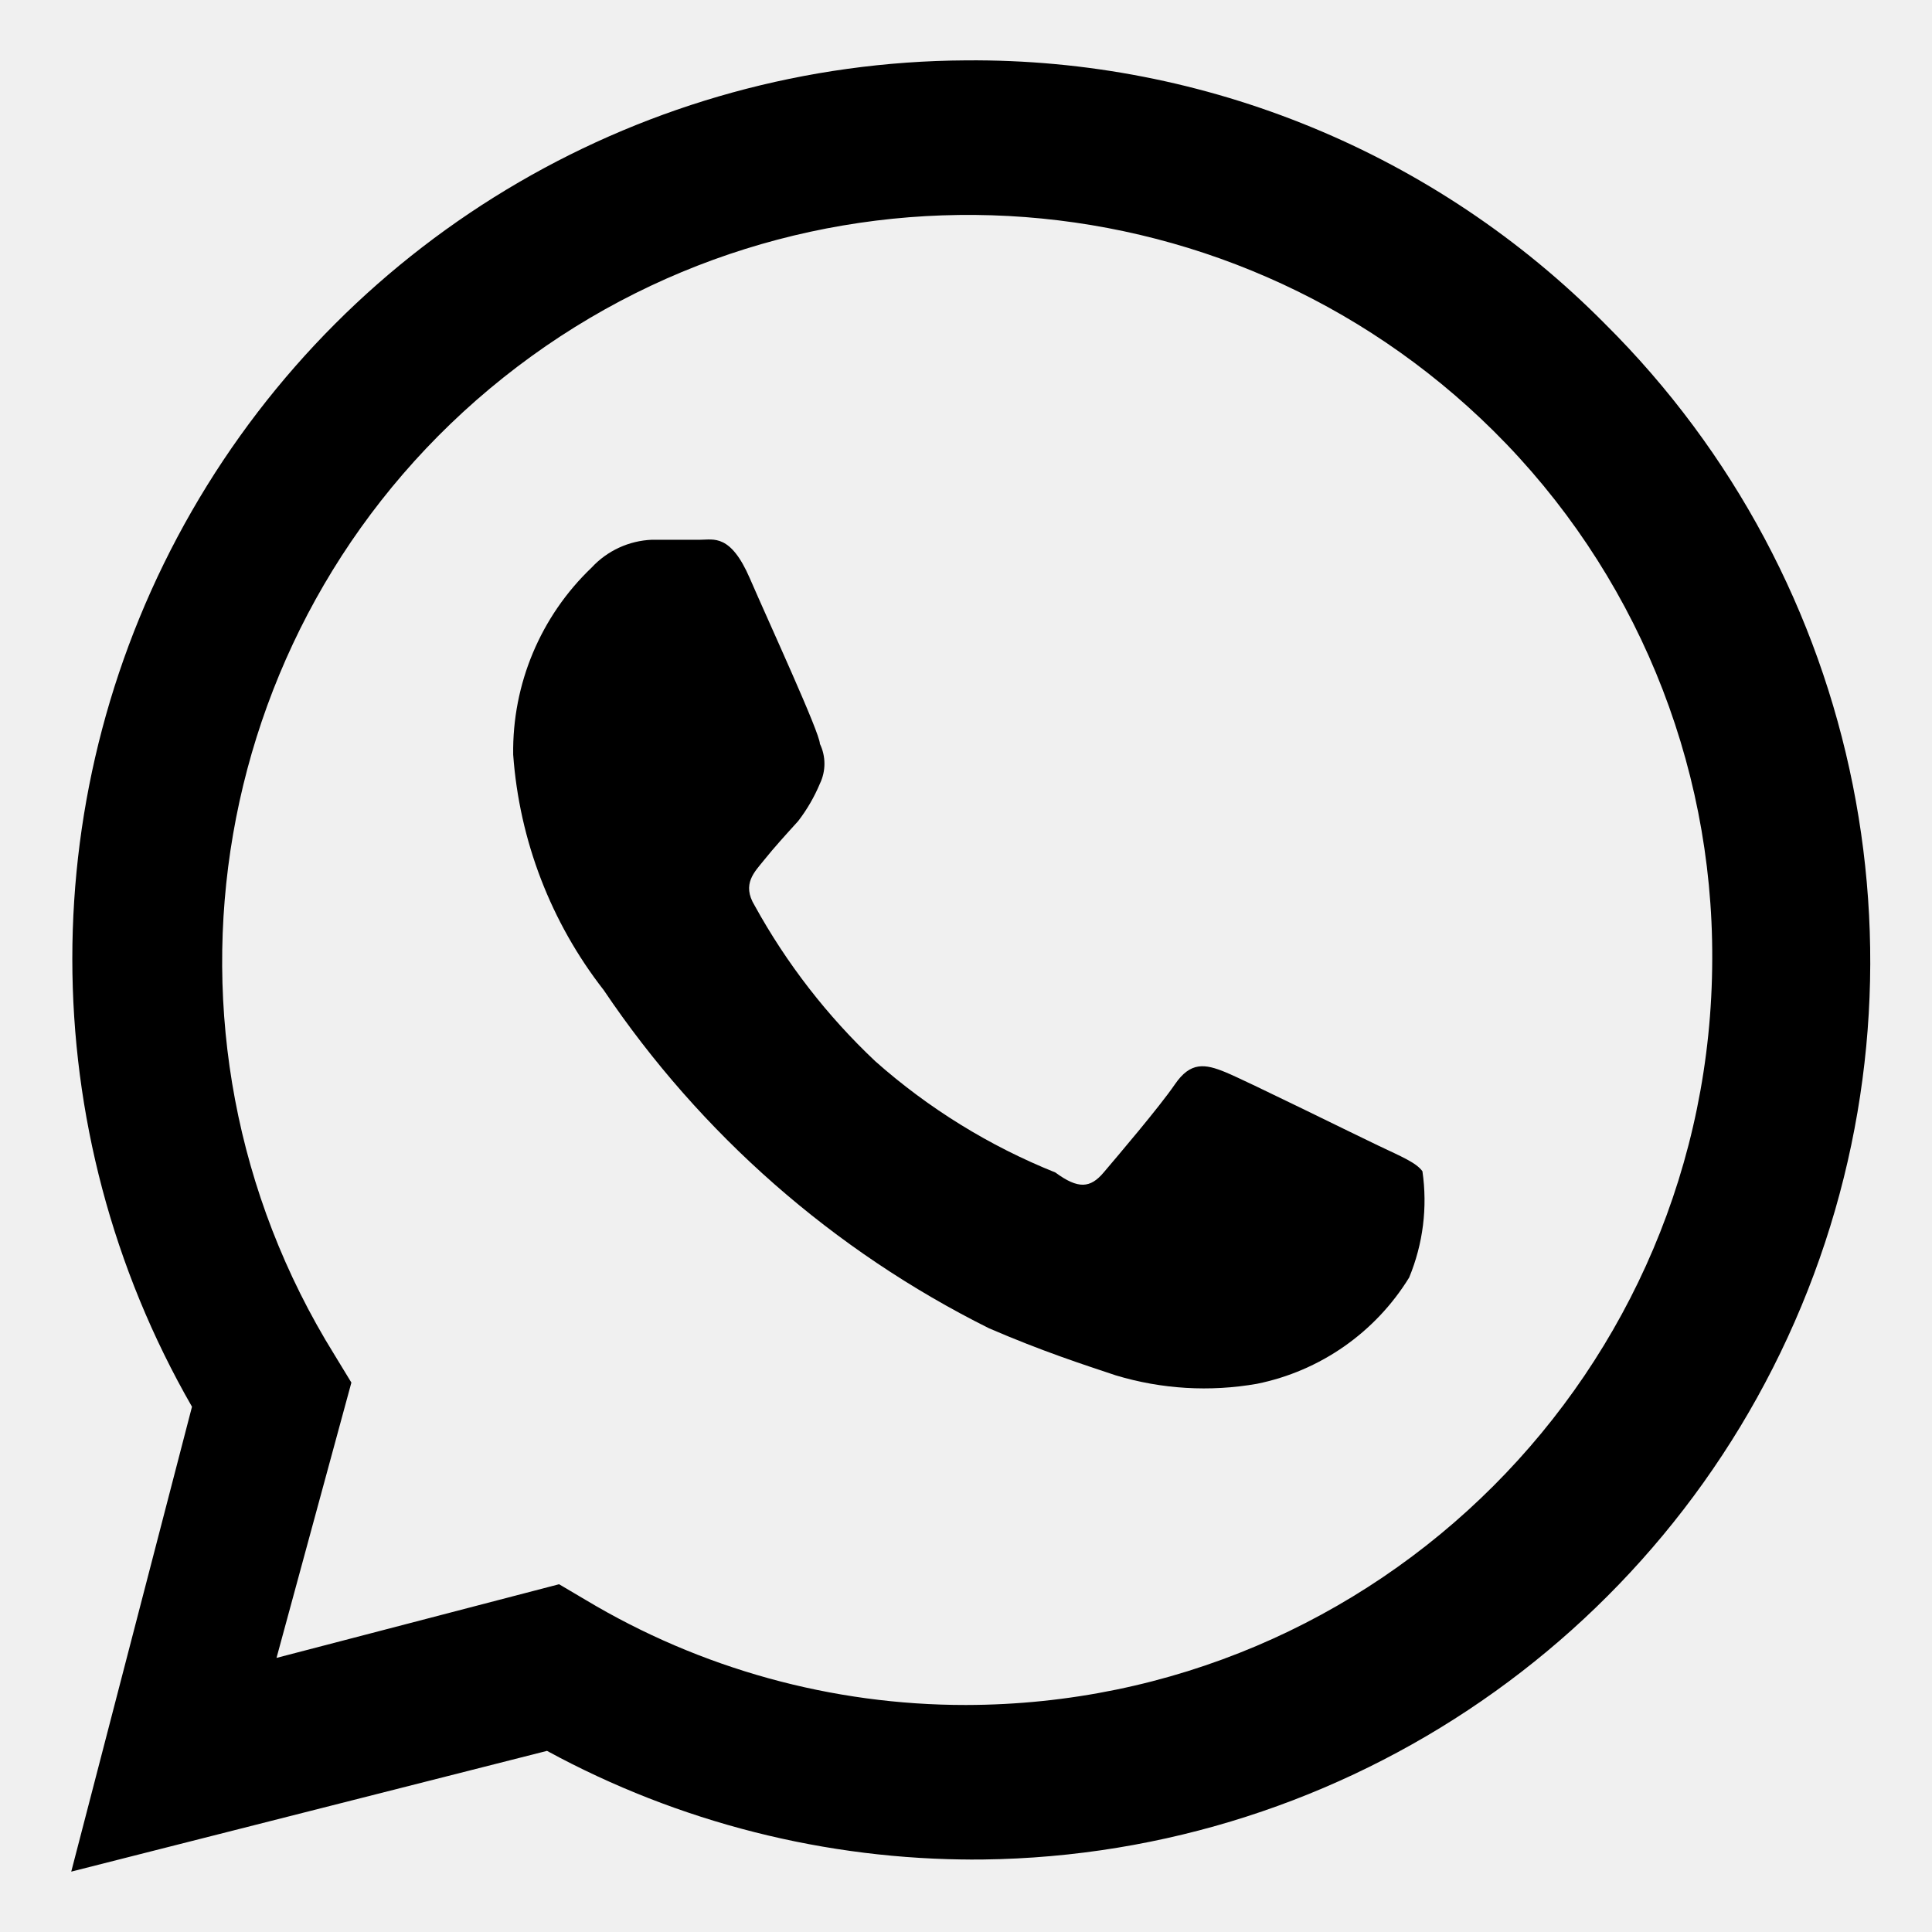
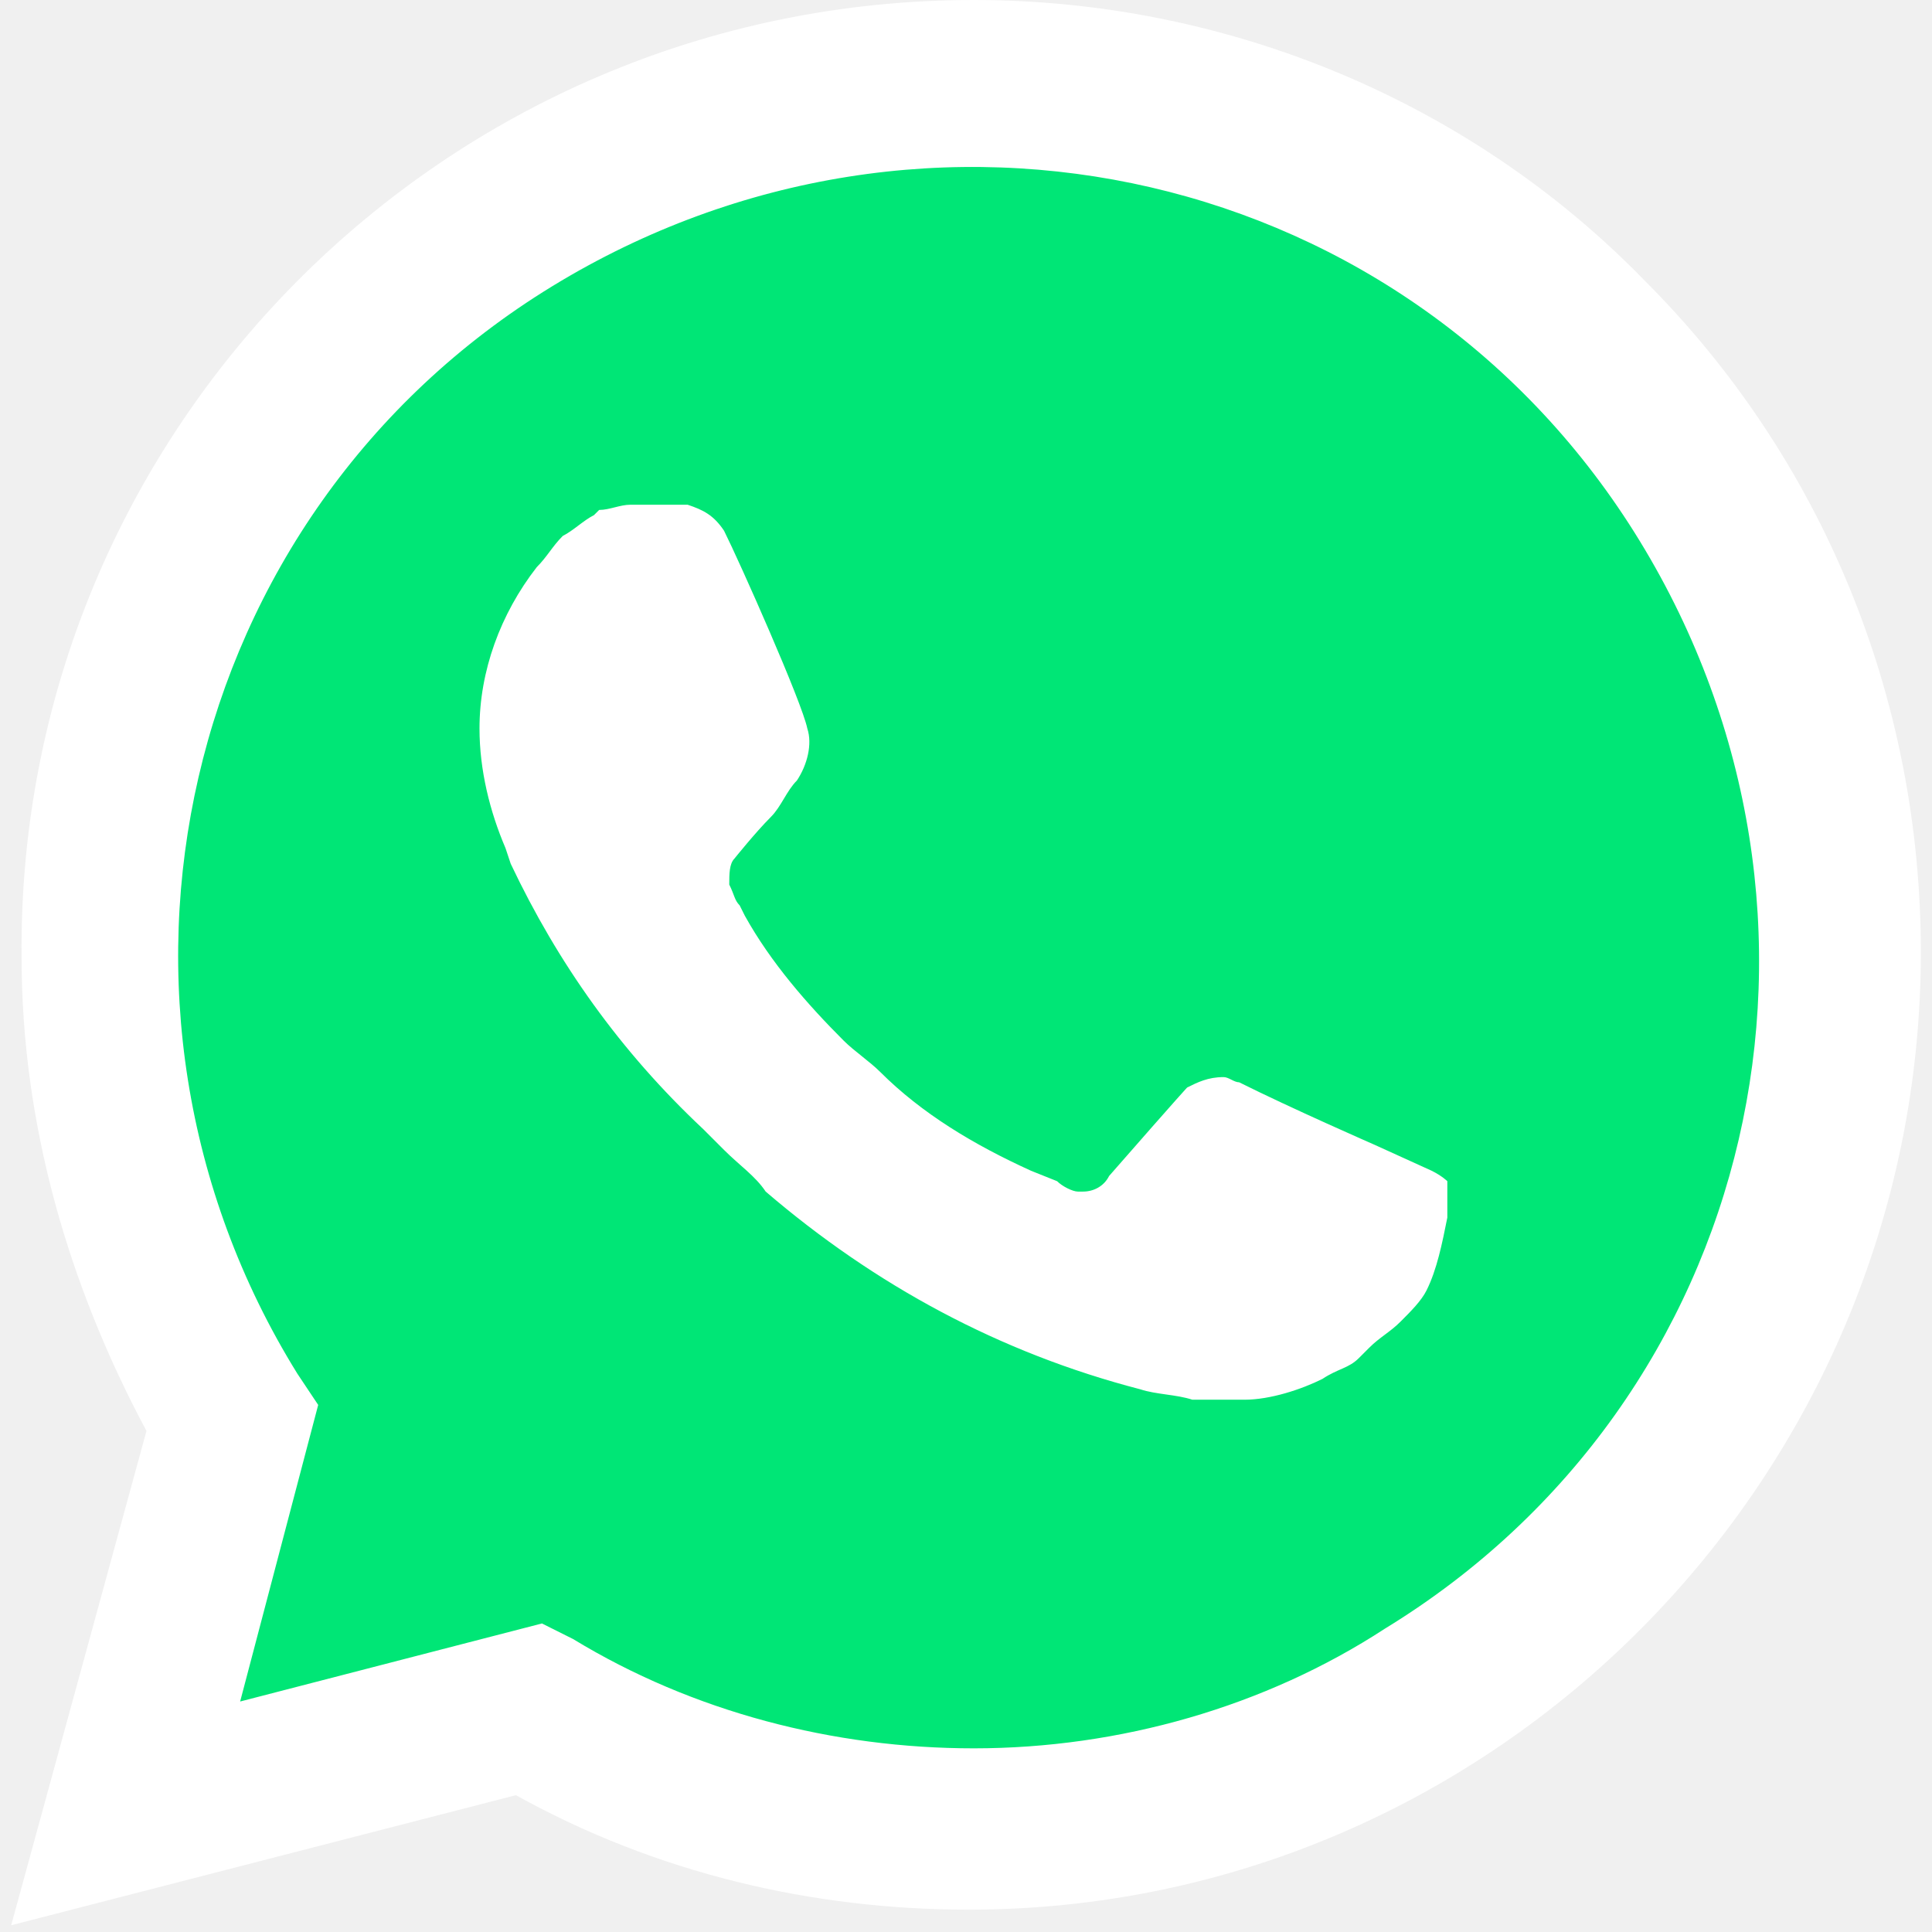
- <svg xmlns="http://www.w3.org/2000/svg" fill="#000000" width="800px" height="800px" viewBox="0 0 16 16">
-   <path d="M11.42 9.49c-.19-.09-1.1-.54-1.27-.61s-.29-.09-.42.1-.48.6-.59.73-.21.14-.4 0a5.13 5.13 0 0 1-1.49-.92 5.25 5.25 0 0 1-1-1.29c-.11-.18 0-.28.08-.38s.18-.21.28-.32a1.39 1.39 0 0 0 .18-.31.38.38 0 0 0 0-.33c0-.09-.42-1-.58-1.37s-.3-.32-.41-.32h-.4a.72.72 0 0 0-.5.23 2.1 2.1 0 0 0-.65 1.55A3.59 3.59 0 0 0 5 8.2 8.32 8.32 0 0 0 8.19 11c.44.19.78.3 1.05.39a2.53 2.53 0 0 0 1.17.07 1.93 1.93 0 0 0 1.26-.88 1.67 1.67 0 0 0 .11-.88c-.05-.07-.17-.12-.36-.21z" />
-   <path d="M13.29 2.68A7.36 7.36 0 0 0 8 .5a7.44 7.44 0 0 0-6.41 11.15l-1 3.85 3.94-1a7.4 7.4 0 0 0 3.55.9H8a7.44 7.44 0 0 0 5.29-12.72zM8 14.12a6.12 6.12 0 0 1-3.15-.87l-.22-.13-2.34.61.62-2.28-.14-.23a6.18 6.18 0 0 1 9.6-7.65 6.12 6.12 0 0 1 1.81 4.37A6.19 6.19 0 0 1 8 14.12z" />
+ <svg xmlns="http://www.w3.org/2000/svg" width="800px" height="800px" viewBox="-1.5 0 259 259" version="1.1" preserveAspectRatio="xMidYMid">
+   <g>
+     <path d="M67.663,221.823 L71.848,223.916 C89.287,234.379 108.819,239.262 128.351,239.262 L128.351,239.262 C189.736,239.262 239.96,189.038 239.96,127.653 C239.96,98.356 228.101,69.756 207.175,48.829 C186.248,27.902 158.346,16.044 128.351,16.044 C66.966,16.044 16.741,66.268 17.439,128.351 C17.439,149.277 23.717,169.507 34.18,186.945 L36.971,191.131 L25.81,232.287 L67.663,221.823 Z" fill="#00E676">
+ 
+ </path>
+     <path d="M219.033,37.668 C195.316,13.254 162.531,0 129.048,0 C57.897,0 0.698,57.897 1.395,128.351 C1.395,150.672 7.673,172.297 18.137,191.828 L0,258.096 L67.663,240.657 C86.497,251.121 107.424,256.004 128.351,256.004 L128.351,256.004 C198.804,256.004 256.004,198.106 256.004,127.653 C256.004,93.473 242.75,61.385 219.033,37.668 Z M129.048,234.379 L129.048,234.379 C110.214,234.379 91.38,229.497 75.336,219.731 L71.151,217.638 L30.693,228.101 L41.156,188.341 L38.366,184.155 C7.673,134.629 22.322,69.058 72.546,38.366 C122.77,7.673 187.643,22.322 218.336,72.546 C249.028,122.77 234.379,187.643 184.155,218.336 C168.111,228.799 148.58,234.379 129.048,234.379 Z M190.433,156.951 L182.76,153.463 C182.76,153.463 171.599,148.58 164.624,145.092 C163.926,145.092 163.229,144.394 162.531,144.394 C160.438,144.394 159.043,145.092 157.648,145.79 L157.648,145.79 C157.648,145.79 156.951,146.487 147.185,157.648 C146.487,159.043 145.092,159.741 143.697,159.741 L142.999,159.741 C142.302,159.741 140.907,159.043 140.209,158.346 L136.721,156.951 L136.721,156.951 C129.048,153.463 122.073,149.277 116.492,143.697 C115.097,142.302 113.004,140.907 111.609,139.512 C106.726,134.629 101.843,129.048 98.356,122.77 L97.658,121.375 C96.961,120.677 96.961,119.98 96.263,118.585 C96.263,117.19 96.263,115.795 96.961,115.097 C96.961,115.097 99.751,111.609 101.843,109.517 C103.239,108.121 103.936,106.029 105.331,104.634 C106.726,102.541 107.424,99.751 106.726,97.658 C106.029,94.17 97.658,75.336 95.565,71.151 C94.17,69.058 92.775,68.361 90.683,67.663 L88.59,67.663 C87.195,67.663 85.102,67.663 83.009,67.663 C81.614,67.663 80.219,68.361 78.824,68.361 L78.126,69.058 C76.731,69.756 75.336,71.151 73.941,71.848 C72.546,73.244 71.848,74.639 70.453,76.034 C65.57,82.312 62.78,89.985 62.78,97.658 L62.78,97.658 C62.78,103.239 64.175,108.819 66.268,113.702 L66.966,115.795 C73.244,129.048 81.614,140.907 92.775,151.37 L95.565,154.16 C97.658,156.253 99.751,157.648 101.146,159.741 C115.795,172.297 132.536,181.365 151.37,186.248 C153.463,186.945 156.253,186.945 158.346,187.643 L158.346,187.643 C160.438,187.643 163.229,187.643 165.321,187.643 C168.809,187.643 172.994,186.248 175.785,184.853 C177.877,183.458 179.272,183.458 180.667,182.063 L182.063,180.667 C183.458,179.272 184.853,178.575 186.248,177.18 C187.643,175.785 189.038,174.389 189.736,172.994 C191.131,170.204 191.828,166.716 192.526,163.229 C192.526,161.833 192.526,159.741 192.526,158.346 C192.526,158.346 191.828,157.648 190.433,156.951 Z" fill="#FFFFFF">
+ 
+ </path>
+   </g>
</svg>
